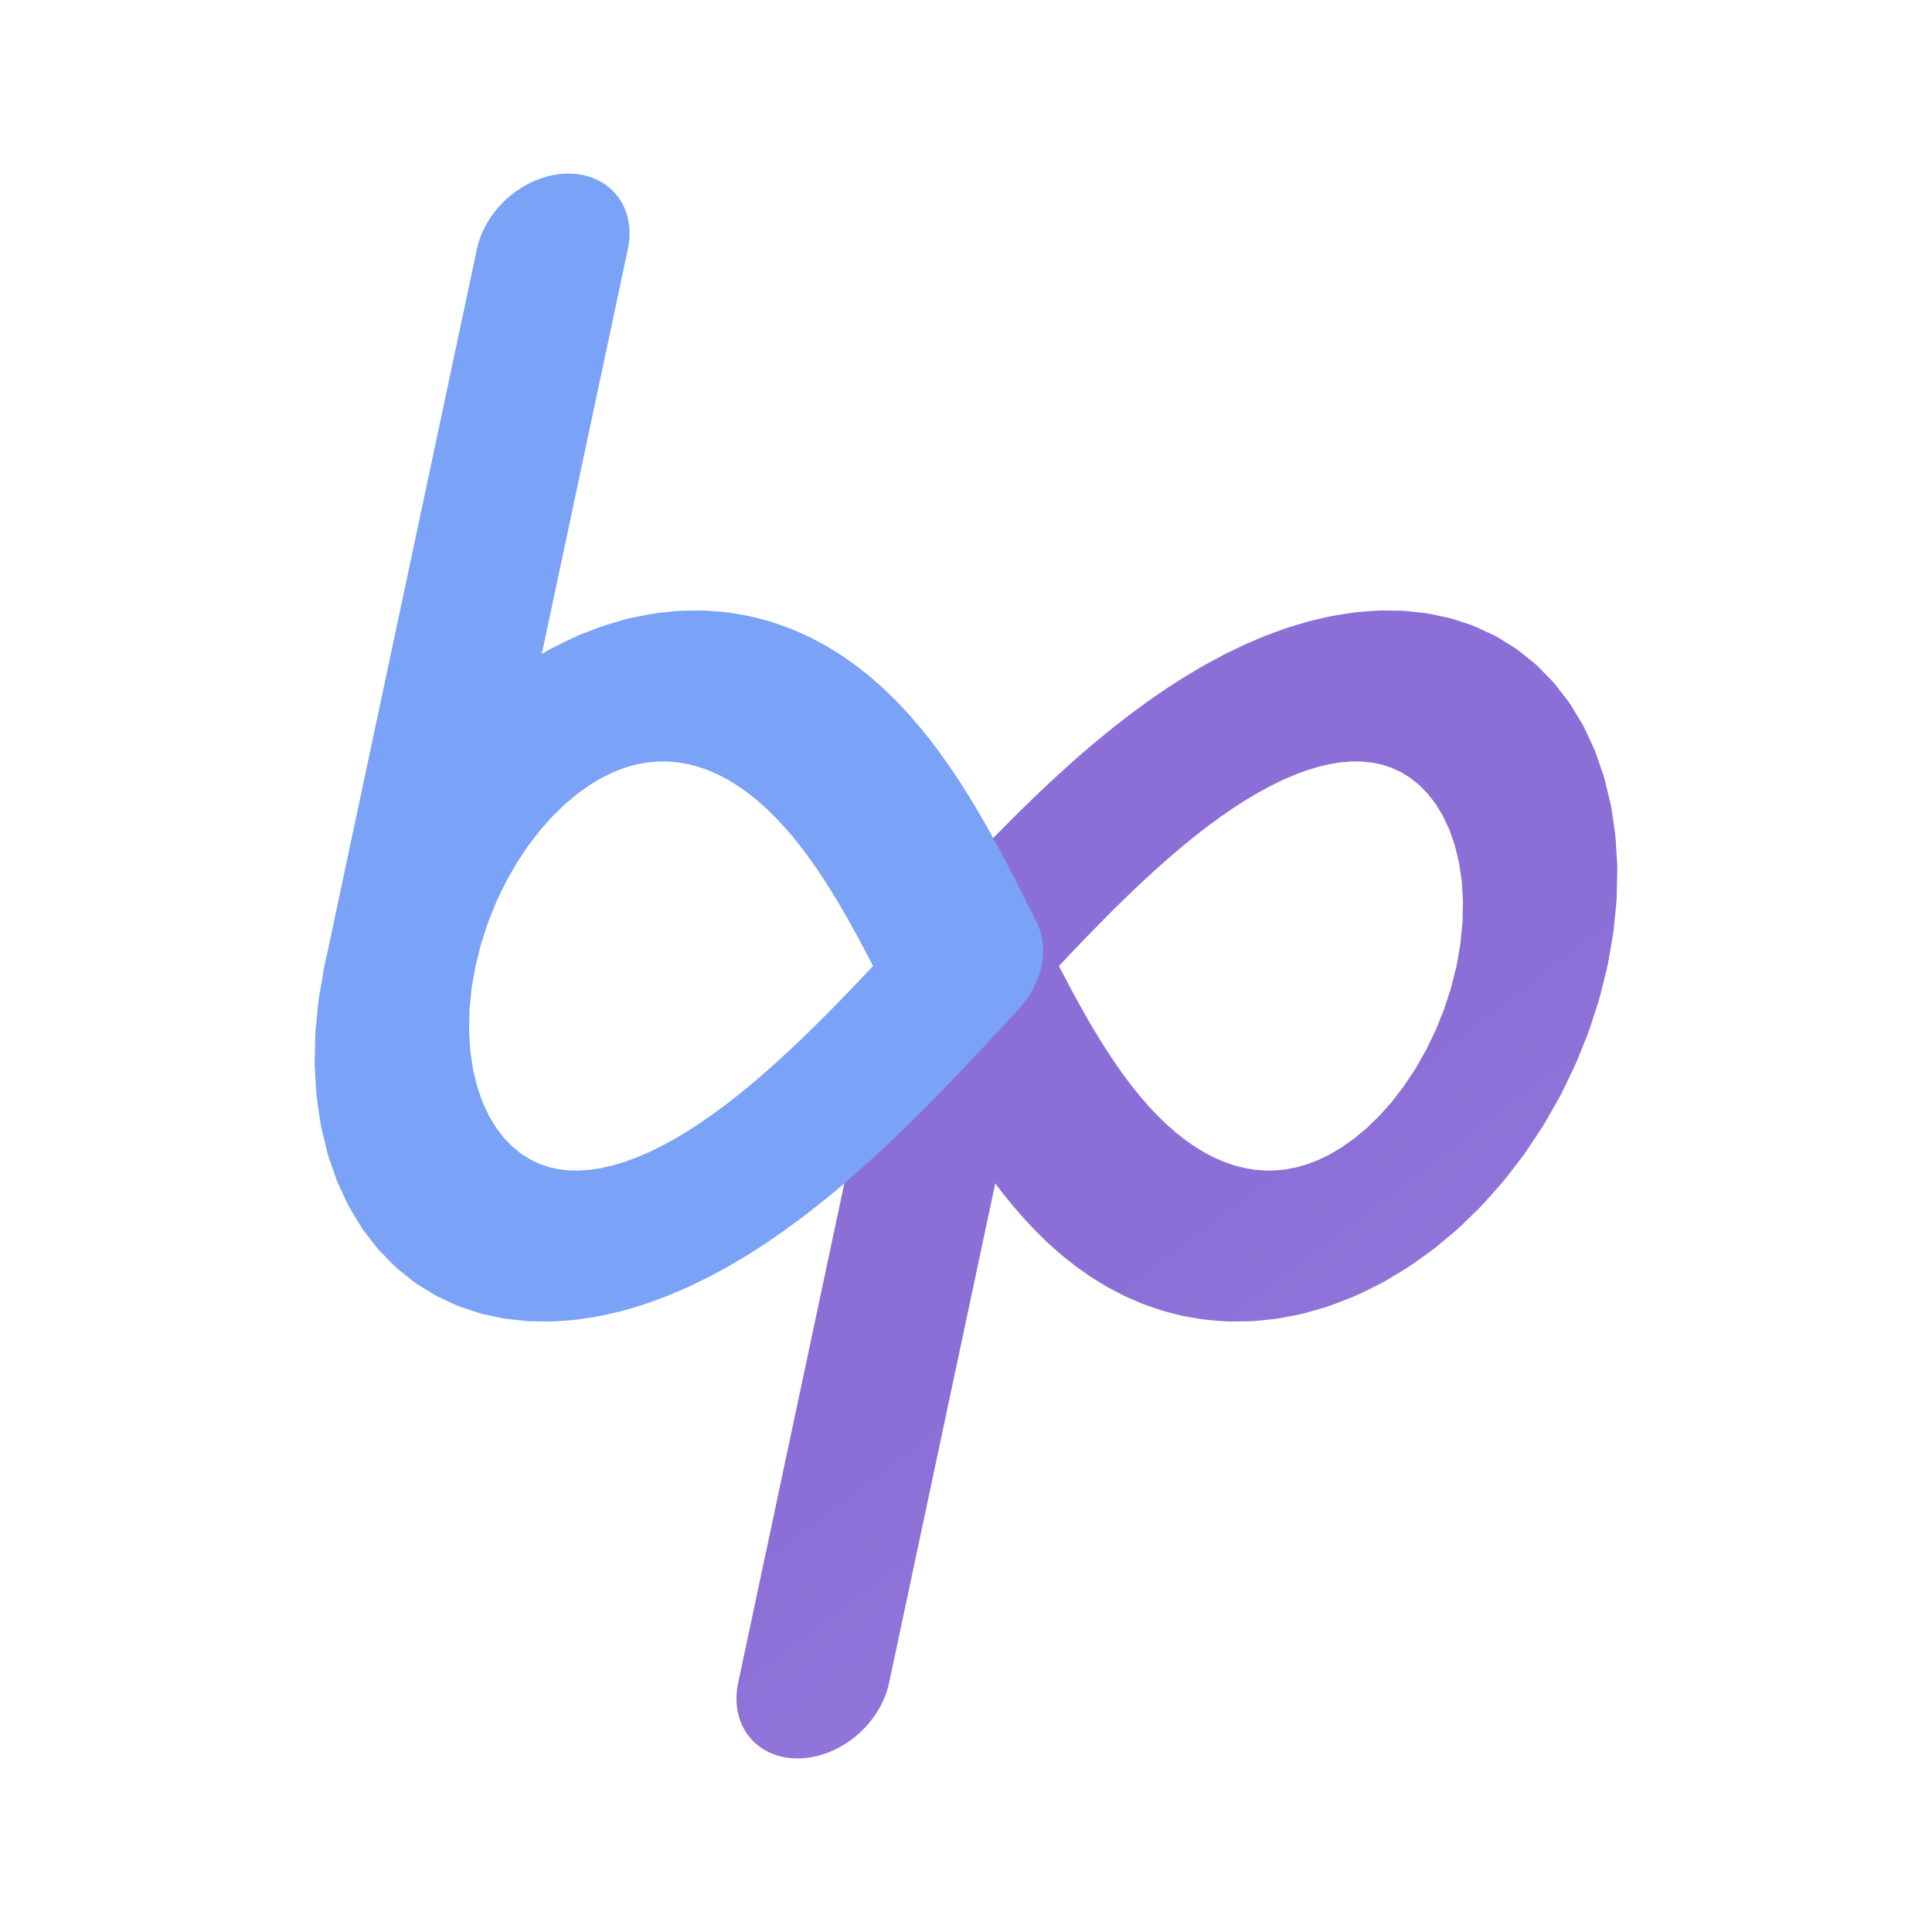
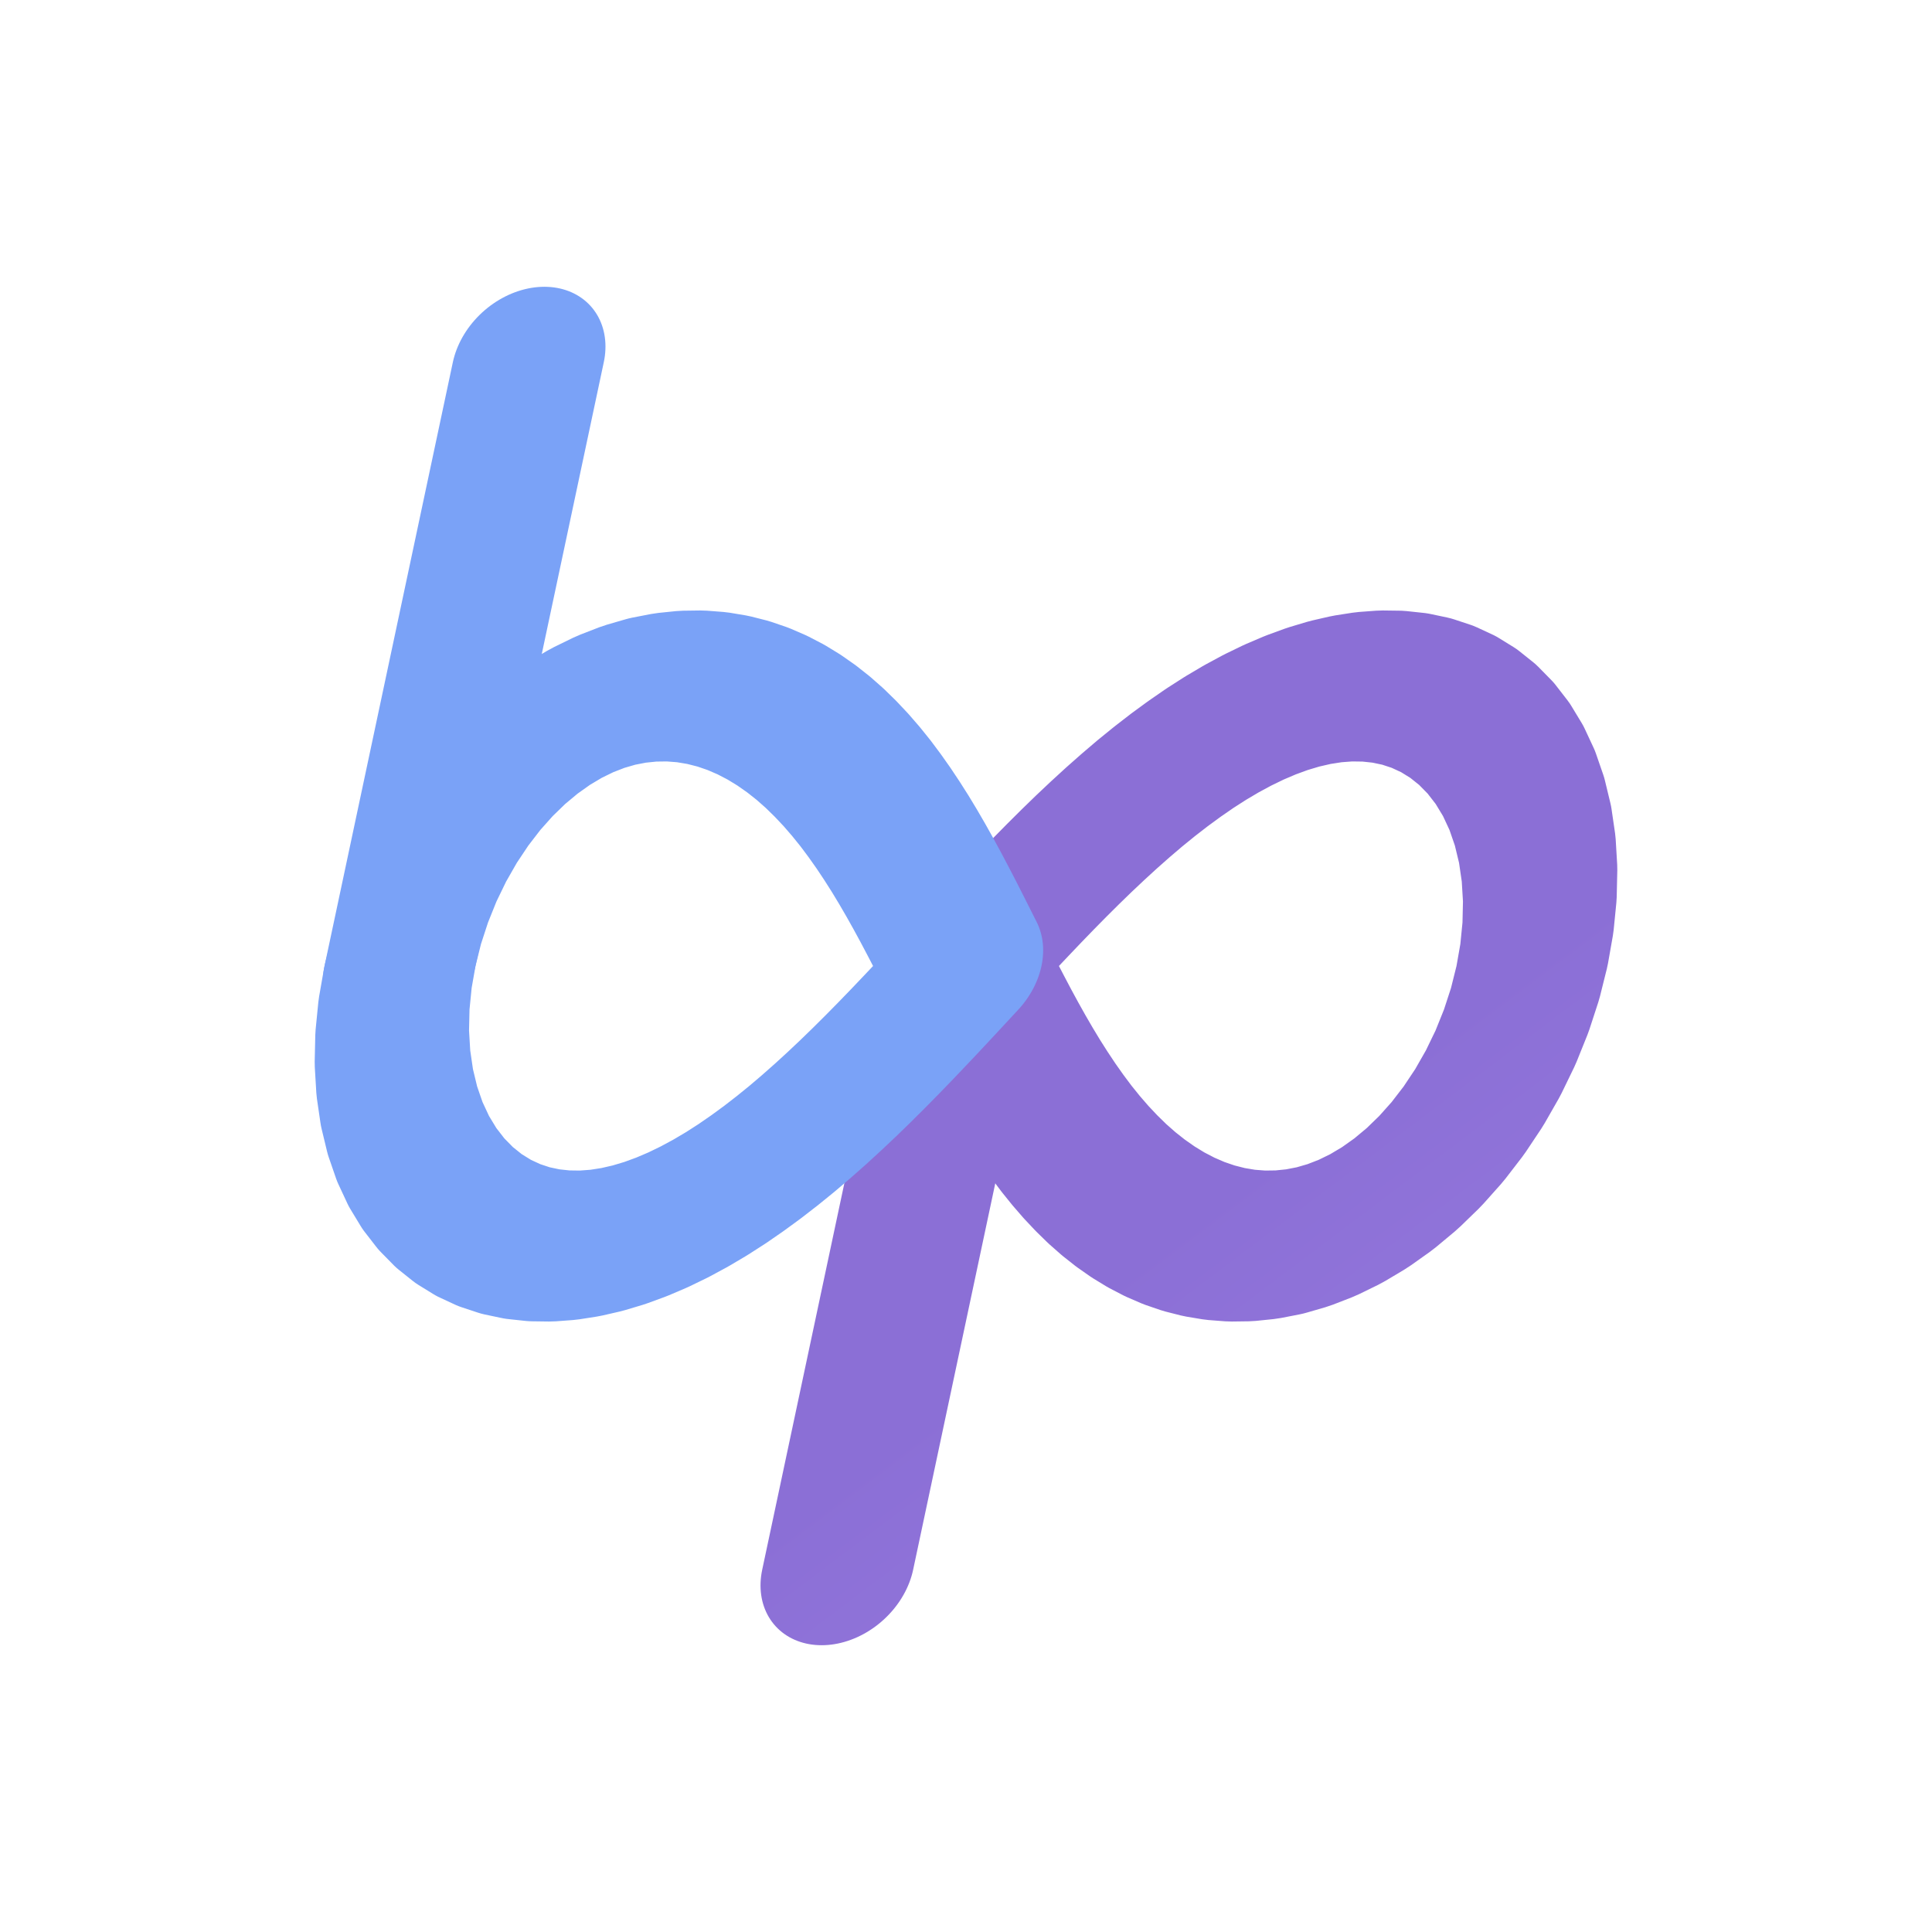
<svg xmlns="http://www.w3.org/2000/svg" width="512" height="512" viewBox="0 0 512 512">
  <defs>
    <linearGradient id="b" gradientUnits="userSpaceOnUse" x1="80" y1="60" x2="430" y2="450">
      <stop offset="0" stop-color="#7aa2f7" />
      <stop offset="1" stop-color="#5a7fe0" />
    </linearGradient>
    <linearGradient id="p" gradientUnits="userSpaceOnUse" x1="80" y1="60" x2="430" y2="450">
      <stop offset="0" stop-color="#8b6fd6" />
      <stop offset="1" stop-color="#bb9af7" />
    </linearGradient>
  </defs>
  <g fill="none" stroke-width="40" stroke-linecap="round" stroke-linejoin="round" transform="translate(256 256) skewX(-12)">
    <g stroke="url(#p)">
      <path d="M0.00 -0.00 L2.62 -3.66 L5.24 -7.32 L7.88 -10.98 L10.54 -14.61 L13.22 -18.23 L15.94 -21.83 L18.69 -25.39 L21.49 -28.92 L24.34 -32.41 L27.25 -35.84 L30.22 -39.22 L33.26 -42.53 L36.37 -45.77 L39.57 -48.91 L42.86 -51.96 L46.24 -54.89 L49.71 -57.70 L53.29 -60.36 L56.97 -62.85 L60.76 -65.16 L64.66 -67.27 L68.67 -69.15 L72.78 -70.78 L77.00 -72.13 L81.31 -73.17 L85.71 -73.88 L90.19 -74.22 L94.73 -74.16 L99.32 -73.68 L103.92 -72.75 L108.52 -71.33 L113.09 -69.40 L117.58 -66.95 L121.96 -63.96 L126.19 -60.42 L130.22 -56.34 L134.01 -51.71 L137.50 -46.57 L140.64 -40.94 L143.40 -34.86 L145.72 -28.39 L147.57 -21.59 L148.91 -14.54 L149.73 -7.32 L150.00 0.00 L149.73 7.32 L148.91 14.54 L147.57 21.59 L145.72 28.39 L143.40 34.86 L140.64 40.94 L137.50 46.57 L134.01 51.71 L130.22 56.34 L126.19 60.42 L121.96 63.96 L117.58 66.95 L113.09 69.40 L108.52 71.33 L103.92 72.75 L99.32 73.68 L94.73 74.16 L90.19 74.22 L85.71 73.88 L81.31 73.17 L77.00 72.13 L72.78 70.78 L68.67 69.15 L64.66 67.27 L60.76 65.16 L56.97 62.85 L53.29 60.36 L49.71 57.70 L46.24 54.89 L42.86 51.96 L39.57 48.91 L36.37 45.77 L33.26 42.53 L30.22 39.22 L27.25 35.84 L24.34 32.41 L21.49 28.92 L18.69 25.39 L15.94 21.83 L13.22 18.23 L10.54 14.61 L7.88 10.98 L5.24 7.32 L2.62 3.66 L0.00 0.00" />
-       <path d="M0 0 V190" />
+       <path d="M0 0 V160" />
    </g>
    <g stroke="url(#b)">
      <path d="M0.00 0.00 L-2.62 -3.66 L-5.24 -7.32 L-7.88 -10.98 L-10.54 -14.61 L-13.22 -18.23 L-15.94 -21.83 L-18.69 -25.39 L-21.49 -28.92 L-24.34 -32.41 L-27.25 -35.84 L-30.22 -39.22 L-33.26 -42.53 L-36.37 -45.77 L-39.57 -48.91 L-42.86 -51.96 L-46.24 -54.89 L-49.71 -57.70 L-53.29 -60.36 L-56.97 -62.85 L-60.76 -65.16 L-64.66 -67.27 L-68.67 -69.15 L-72.78 -70.78 L-77.00 -72.13 L-81.31 -73.17 L-85.71 -73.88 L-90.19 -74.22 L-94.73 -74.16 L-99.32 -73.68 L-103.92 -72.75 L-108.52 -71.33 L-113.09 -69.40 L-117.58 -66.95 L-121.96 -63.96 L-126.19 -60.42 L-130.22 -56.34 L-134.01 -51.71 L-137.50 -46.57 L-140.64 -40.94 L-143.40 -34.86 L-145.72 -28.39 L-147.57 -21.59 L-148.91 -14.54 L-149.73 -7.32 L-150.00 -0.00 L-149.73 7.32 L-148.91 14.54 L-147.57 21.59 L-145.72 28.39 L-143.40 34.86 L-140.64 40.94 L-137.50 46.57 L-134.01 51.71 L-130.22 56.34 L-126.19 60.42 L-121.96 63.96 L-117.58 66.95 L-113.09 69.40 L-108.52 71.33 L-103.92 72.75 L-99.32 73.68 L-94.73 74.16 L-90.19 74.22 L-85.71 73.88 L-81.31 73.17 L-77.00 72.13 L-72.78 70.78 L-68.67 69.15 L-64.66 67.27 L-60.76 65.16 L-56.97 62.85 L-53.29 60.36 L-49.71 57.70 L-46.24 54.89 L-42.86 51.96 L-39.57 48.91 L-36.37 45.77 L-33.26 42.53 L-30.22 39.22 L-27.25 35.84 L-24.34 32.41 L-21.49 28.92 L-18.69 25.39 L-15.94 21.83 L-13.22 18.23 L-10.54 14.61 L-7.88 10.98 L-5.24 7.32 L-2.62 3.66 L-0.00 0.00" />
-       <path d="M-150 0 V-190" />
+       <path d="M-150 0 V-160" />
    </g>
  </g>
</svg>
